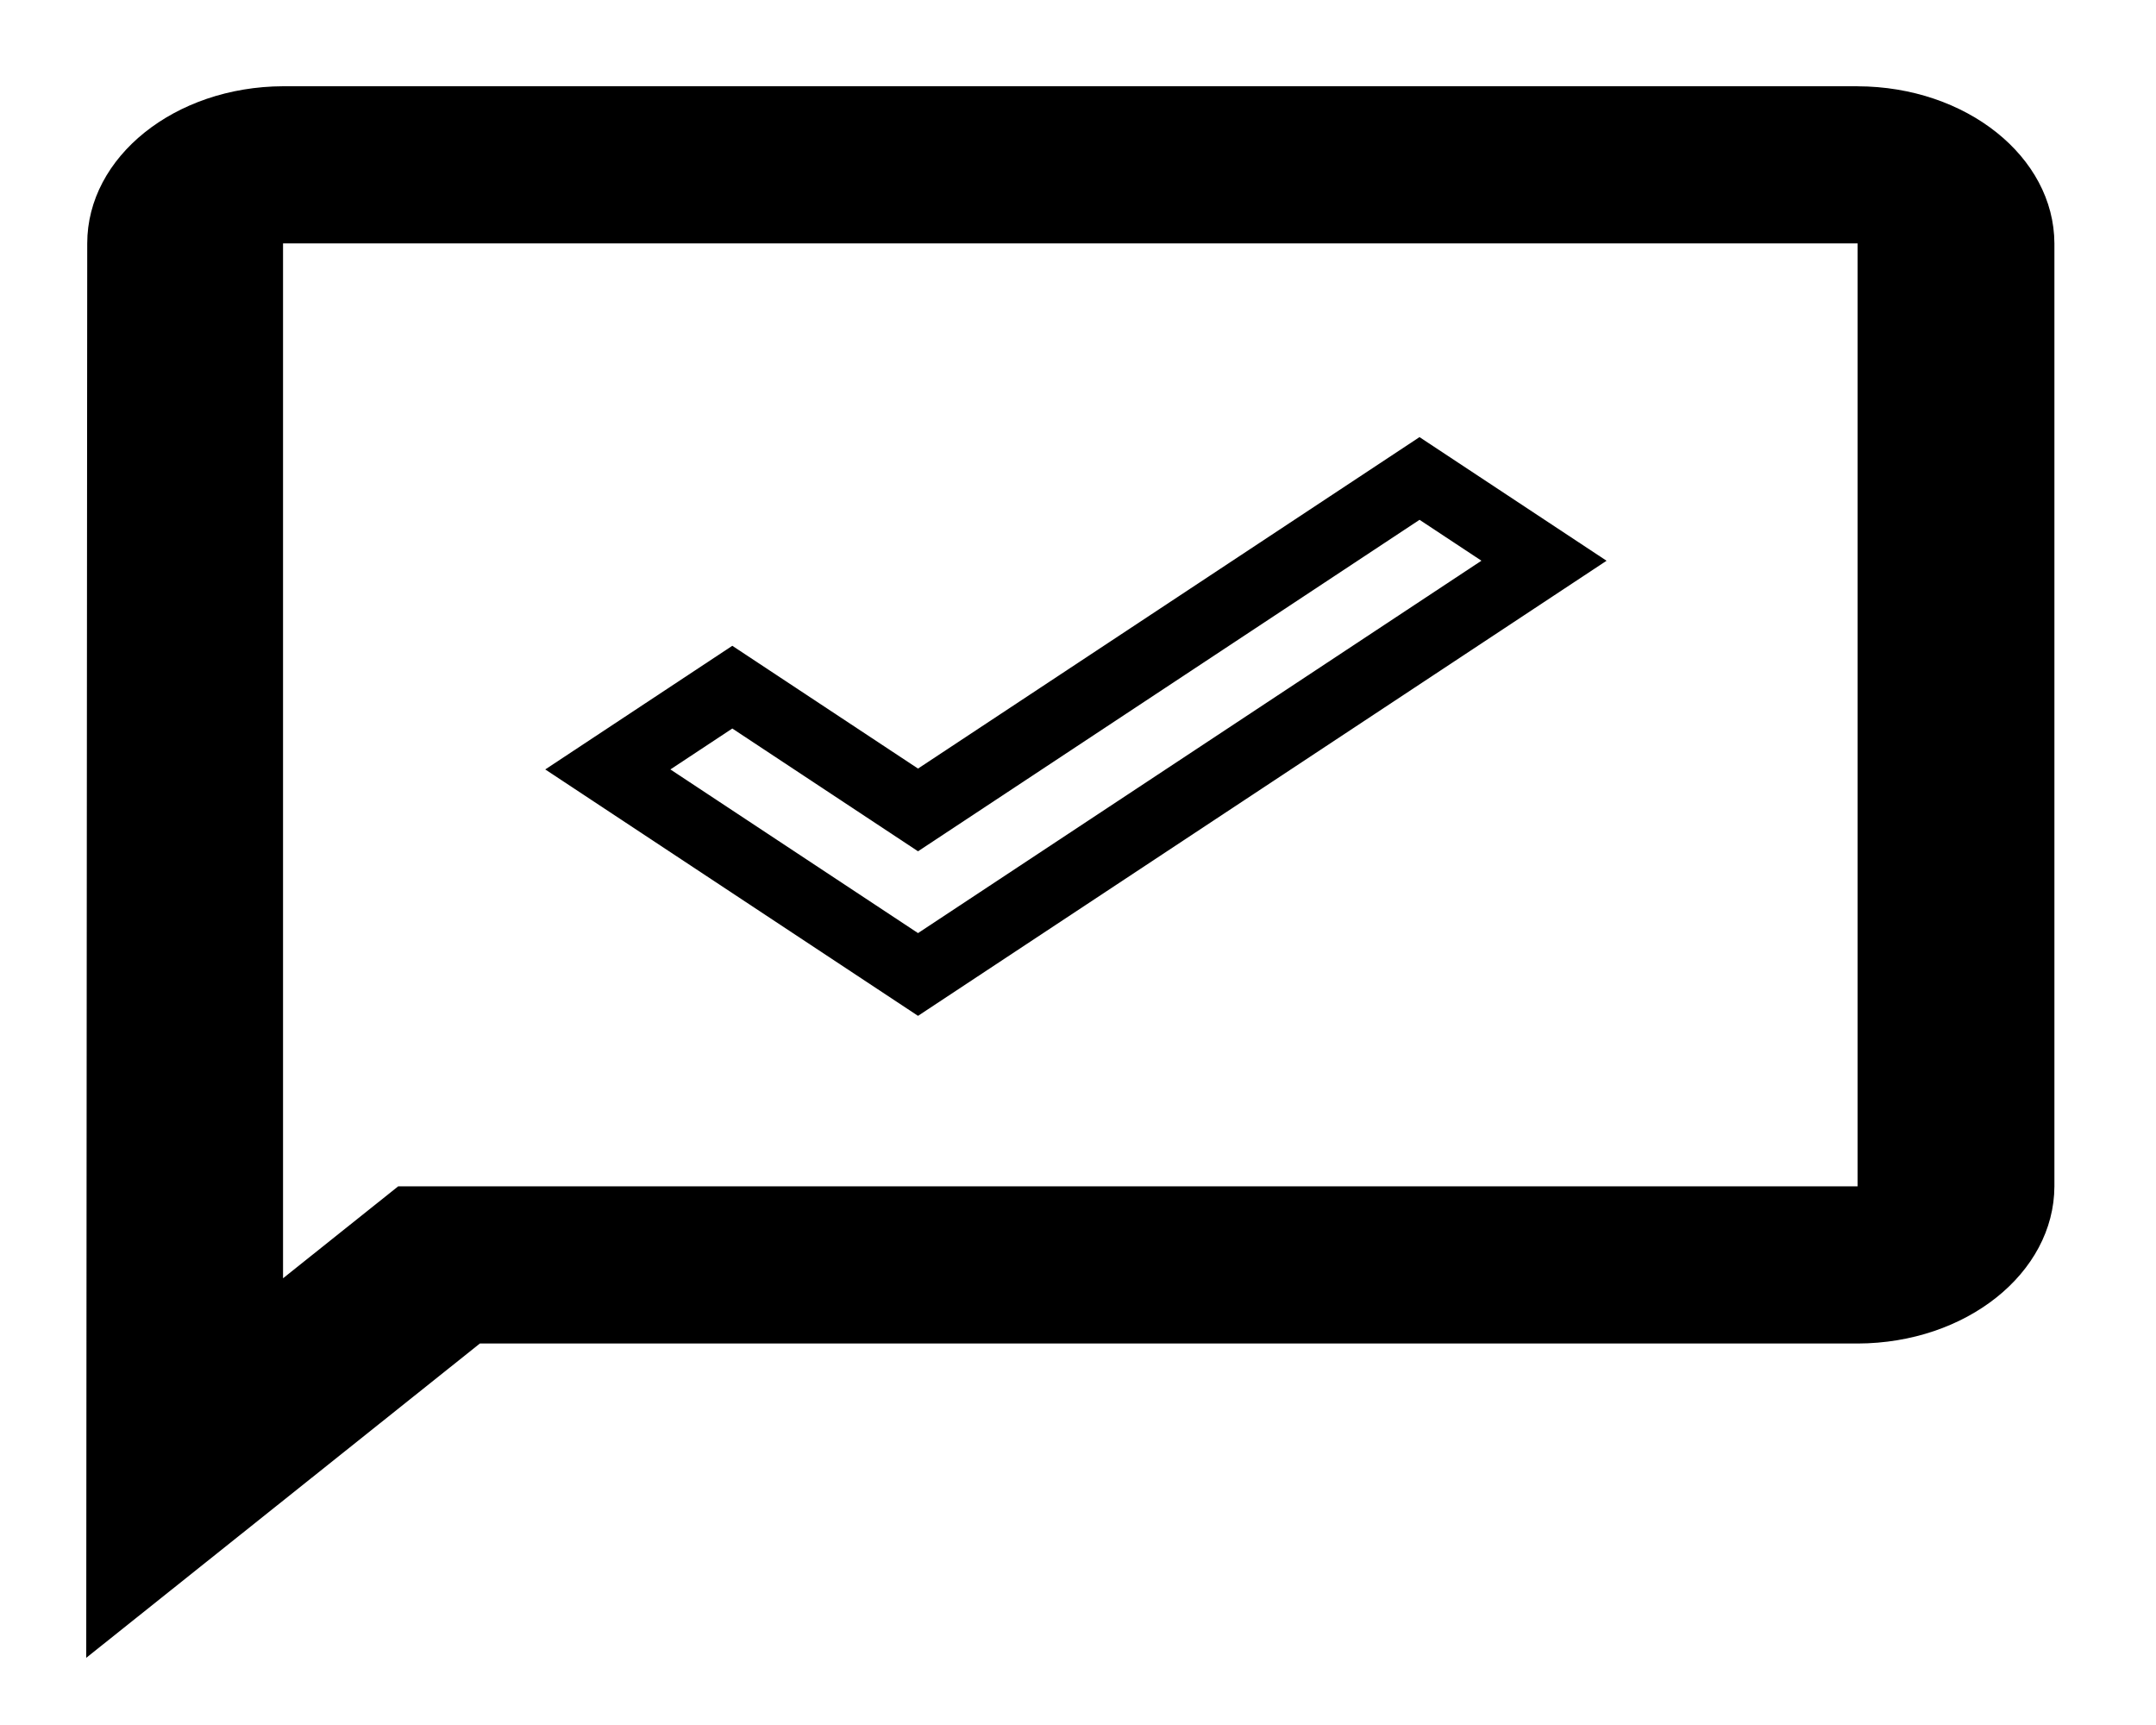
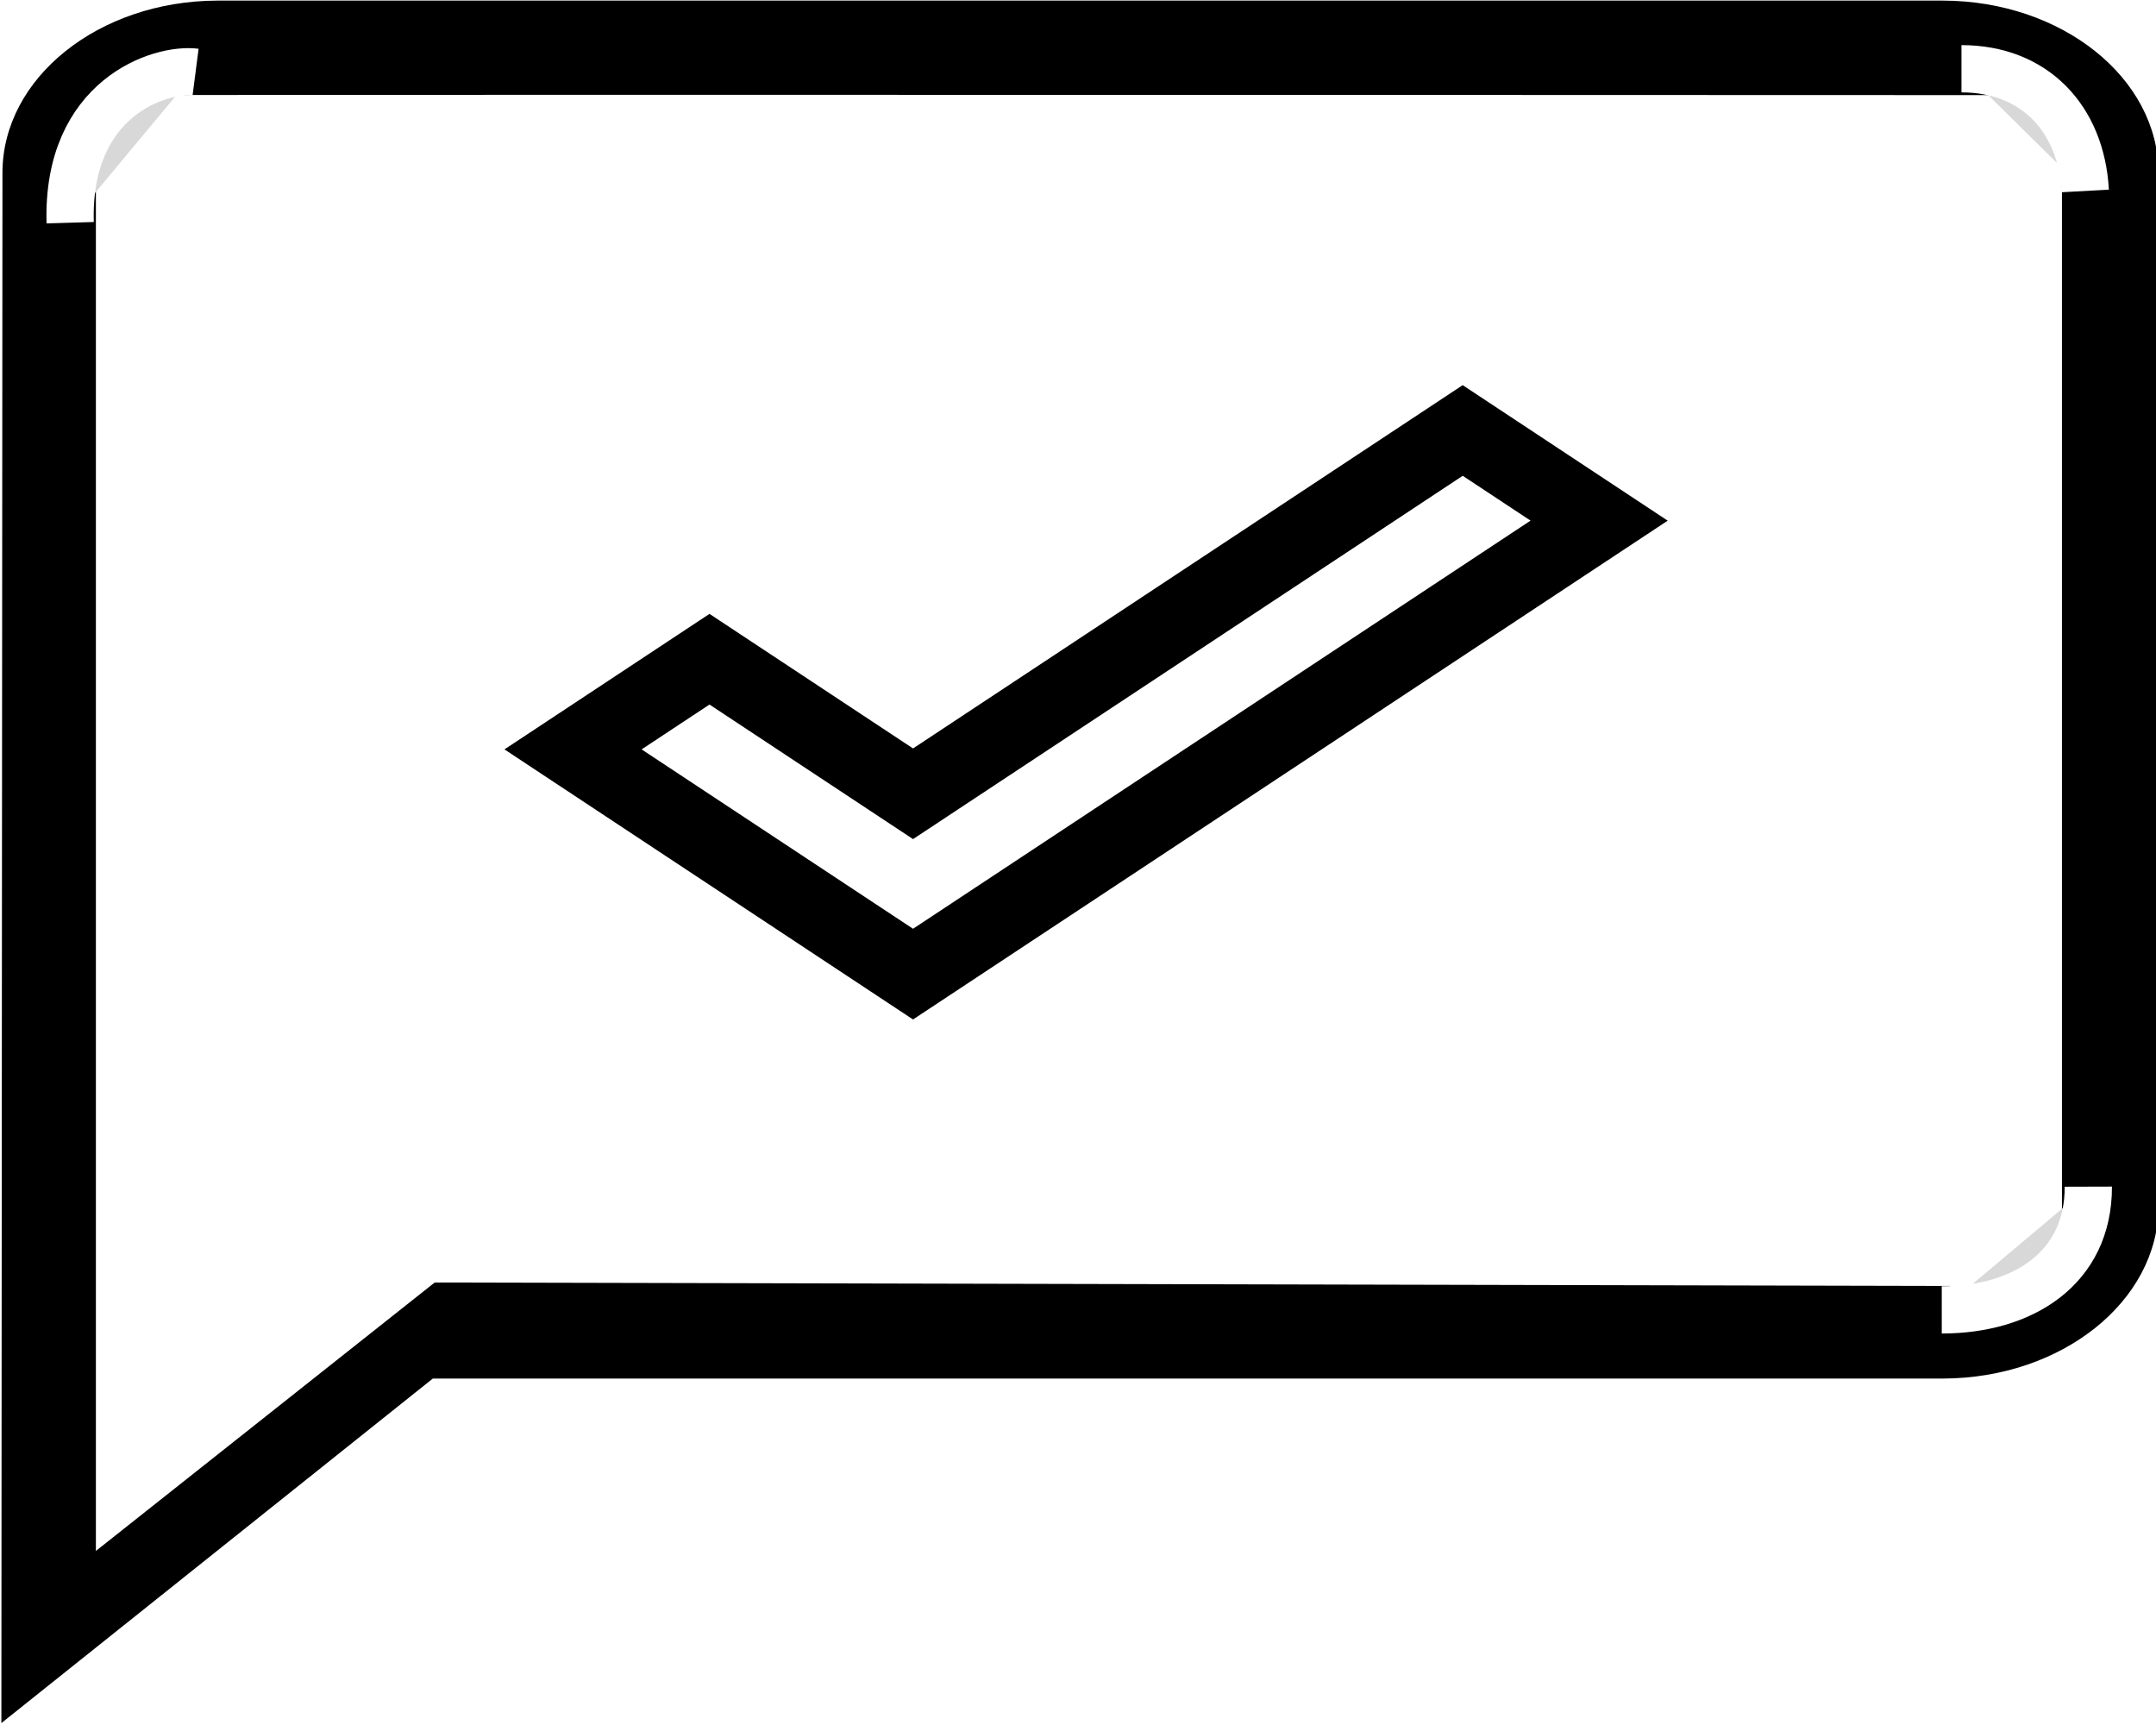
- <svg xmlns="http://www.w3.org/2000/svg" width="50" height="40">
+ <svg xmlns="http://www.w3.org/2000/svg" viewBox="1.971 1.988 45.619 36.494" width="50" height="40">
  <path stroke="null" fill="none" d="m0,0.123l48.172,0l0,30.748l-48.172,0l0,-30.748z" id="Path_537" />
-   <path stroke="null" d="m43.08,2l-36.515,0a4.564,3.644 0 0 0 -4.542,3.644l-0.023,32.798l9.129,-7.288l31.951,0a4.578,3.655 0 0 0 4.564,-3.644l0,-21.865a4.578,3.655 0 0 0 -4.564,-3.644zm0,25.509l-33.845,0l-1.347,1.075l-1.324,1.057l0,-23.997l36.515,0l0,21.865z" id="Path_538" />
+   <path stroke="null" d="M 43.08 2 L 6.564 2 C 4.052 2.01 2.023 3.639 2.023 5.644 L 2 38.442 L 11.129 31.153 L 43.08 31.153 C 45.597 31.147 47.637 29.519 47.644 27.509 L 47.644 5.644 C 47.637 3.634 45.597 2.006 43.08 2 Z M 45.6 29.2 L 11.169 29.121 L 4 34.8 L 4 4 C 10.683 3.985 45.6 4 45.6 4 L 45.6 29.2 Z" id="Path_538" />
  <path stroke="null" d="m32.92,12.053l1.436,0.949l-13.066,8.635l-5.743,-3.795l1.436,-0.949l4.307,2.847l11.63,-7.686m0,-1.918l-11.63,7.686l-4.307,-2.847l-4.338,2.867l8.645,5.714l15.968,-10.553l-4.338,-2.867z" id="Path_503" />
  <path id="svg_1" d="m13.773,3.24l7.454,20.809" opacity="0.5" fill-opacity="null" stroke-opacity="null" stroke-width="null" stroke="null" fill="none" />
+   <path style="fill: rgb(216, 216, 216); stroke: rgb(255, 255, 255);" d="M 43.057 29.7 C 44.767 29.7 46.163 28.823 46.158 27.093" />
+   <path style="fill: rgb(216, 216, 216); stroke: rgb(255, 255, 255);" d="M 43.474 3.442 C 45.014 3.442 46.008 4.489 46.094 6.027" />
+   <path style="fill: rgb(216, 216, 216); stroke: rgb(255, 255, 255);" d="M 6.109 3.515 C 5.365 3.419 3.378 4.049 3.456 6.699" />
</svg>
